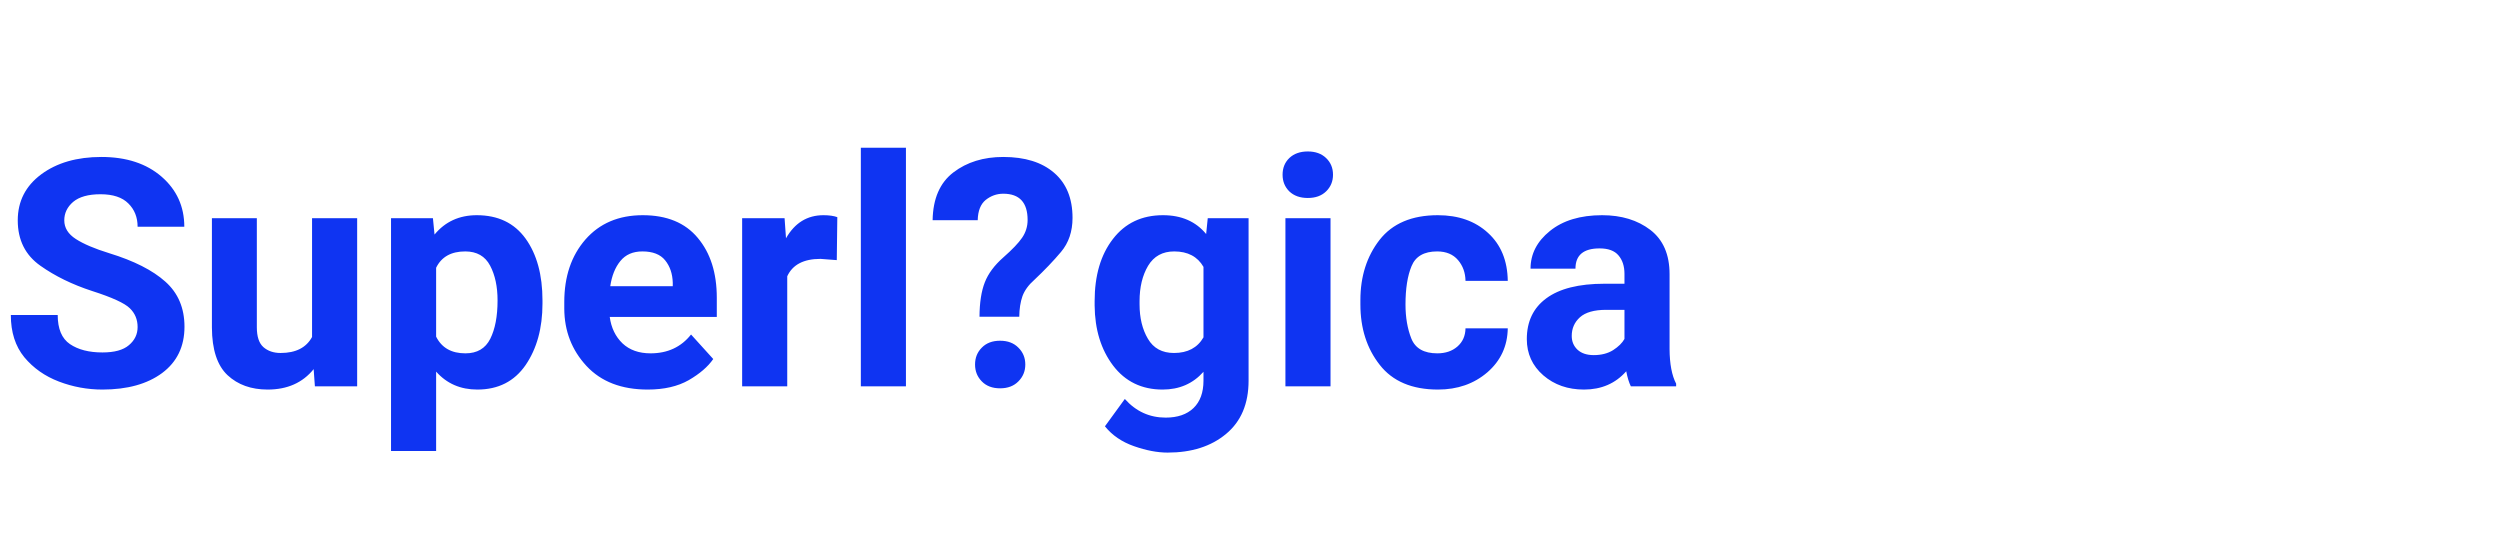
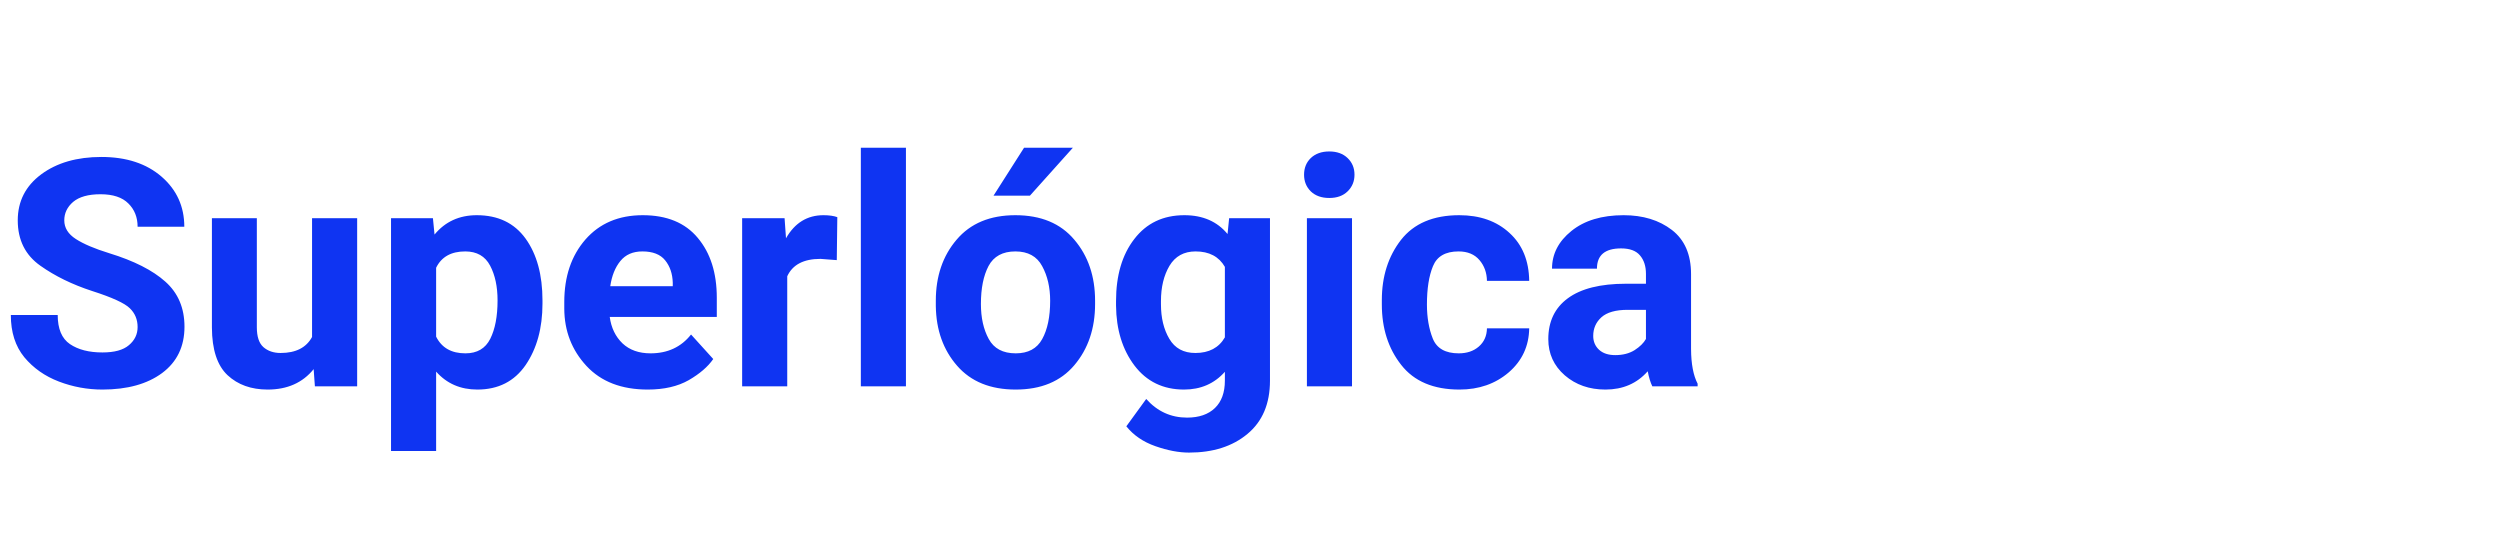
- <svg xmlns="http://www.w3.org/2000/svg" viewBox="0 0 220 48" fill="none" aria-label="Superl?gica">
-   <text x="0" y="34" font-family="system-ui, -apple-system, BlinkMacSystemFont, 'Segoe UI', Roboto, sans-serif" font-size="28" font-weight="700" fill="#0f34f2">Superl?gica</text>
+ <svg xmlns="http://www.w3.org/2000/svg" viewBox="0 0 220 48" fill="none" aria-label="Superlógica">
+   <text x="0" y="34" font-family="system-ui, -apple-system, BlinkMacSystemFont, 'Segoe UI', Roboto, sans-serif" font-size="28" font-weight="700" fill="#0f34f2">Superlógica</text>
</svg>
